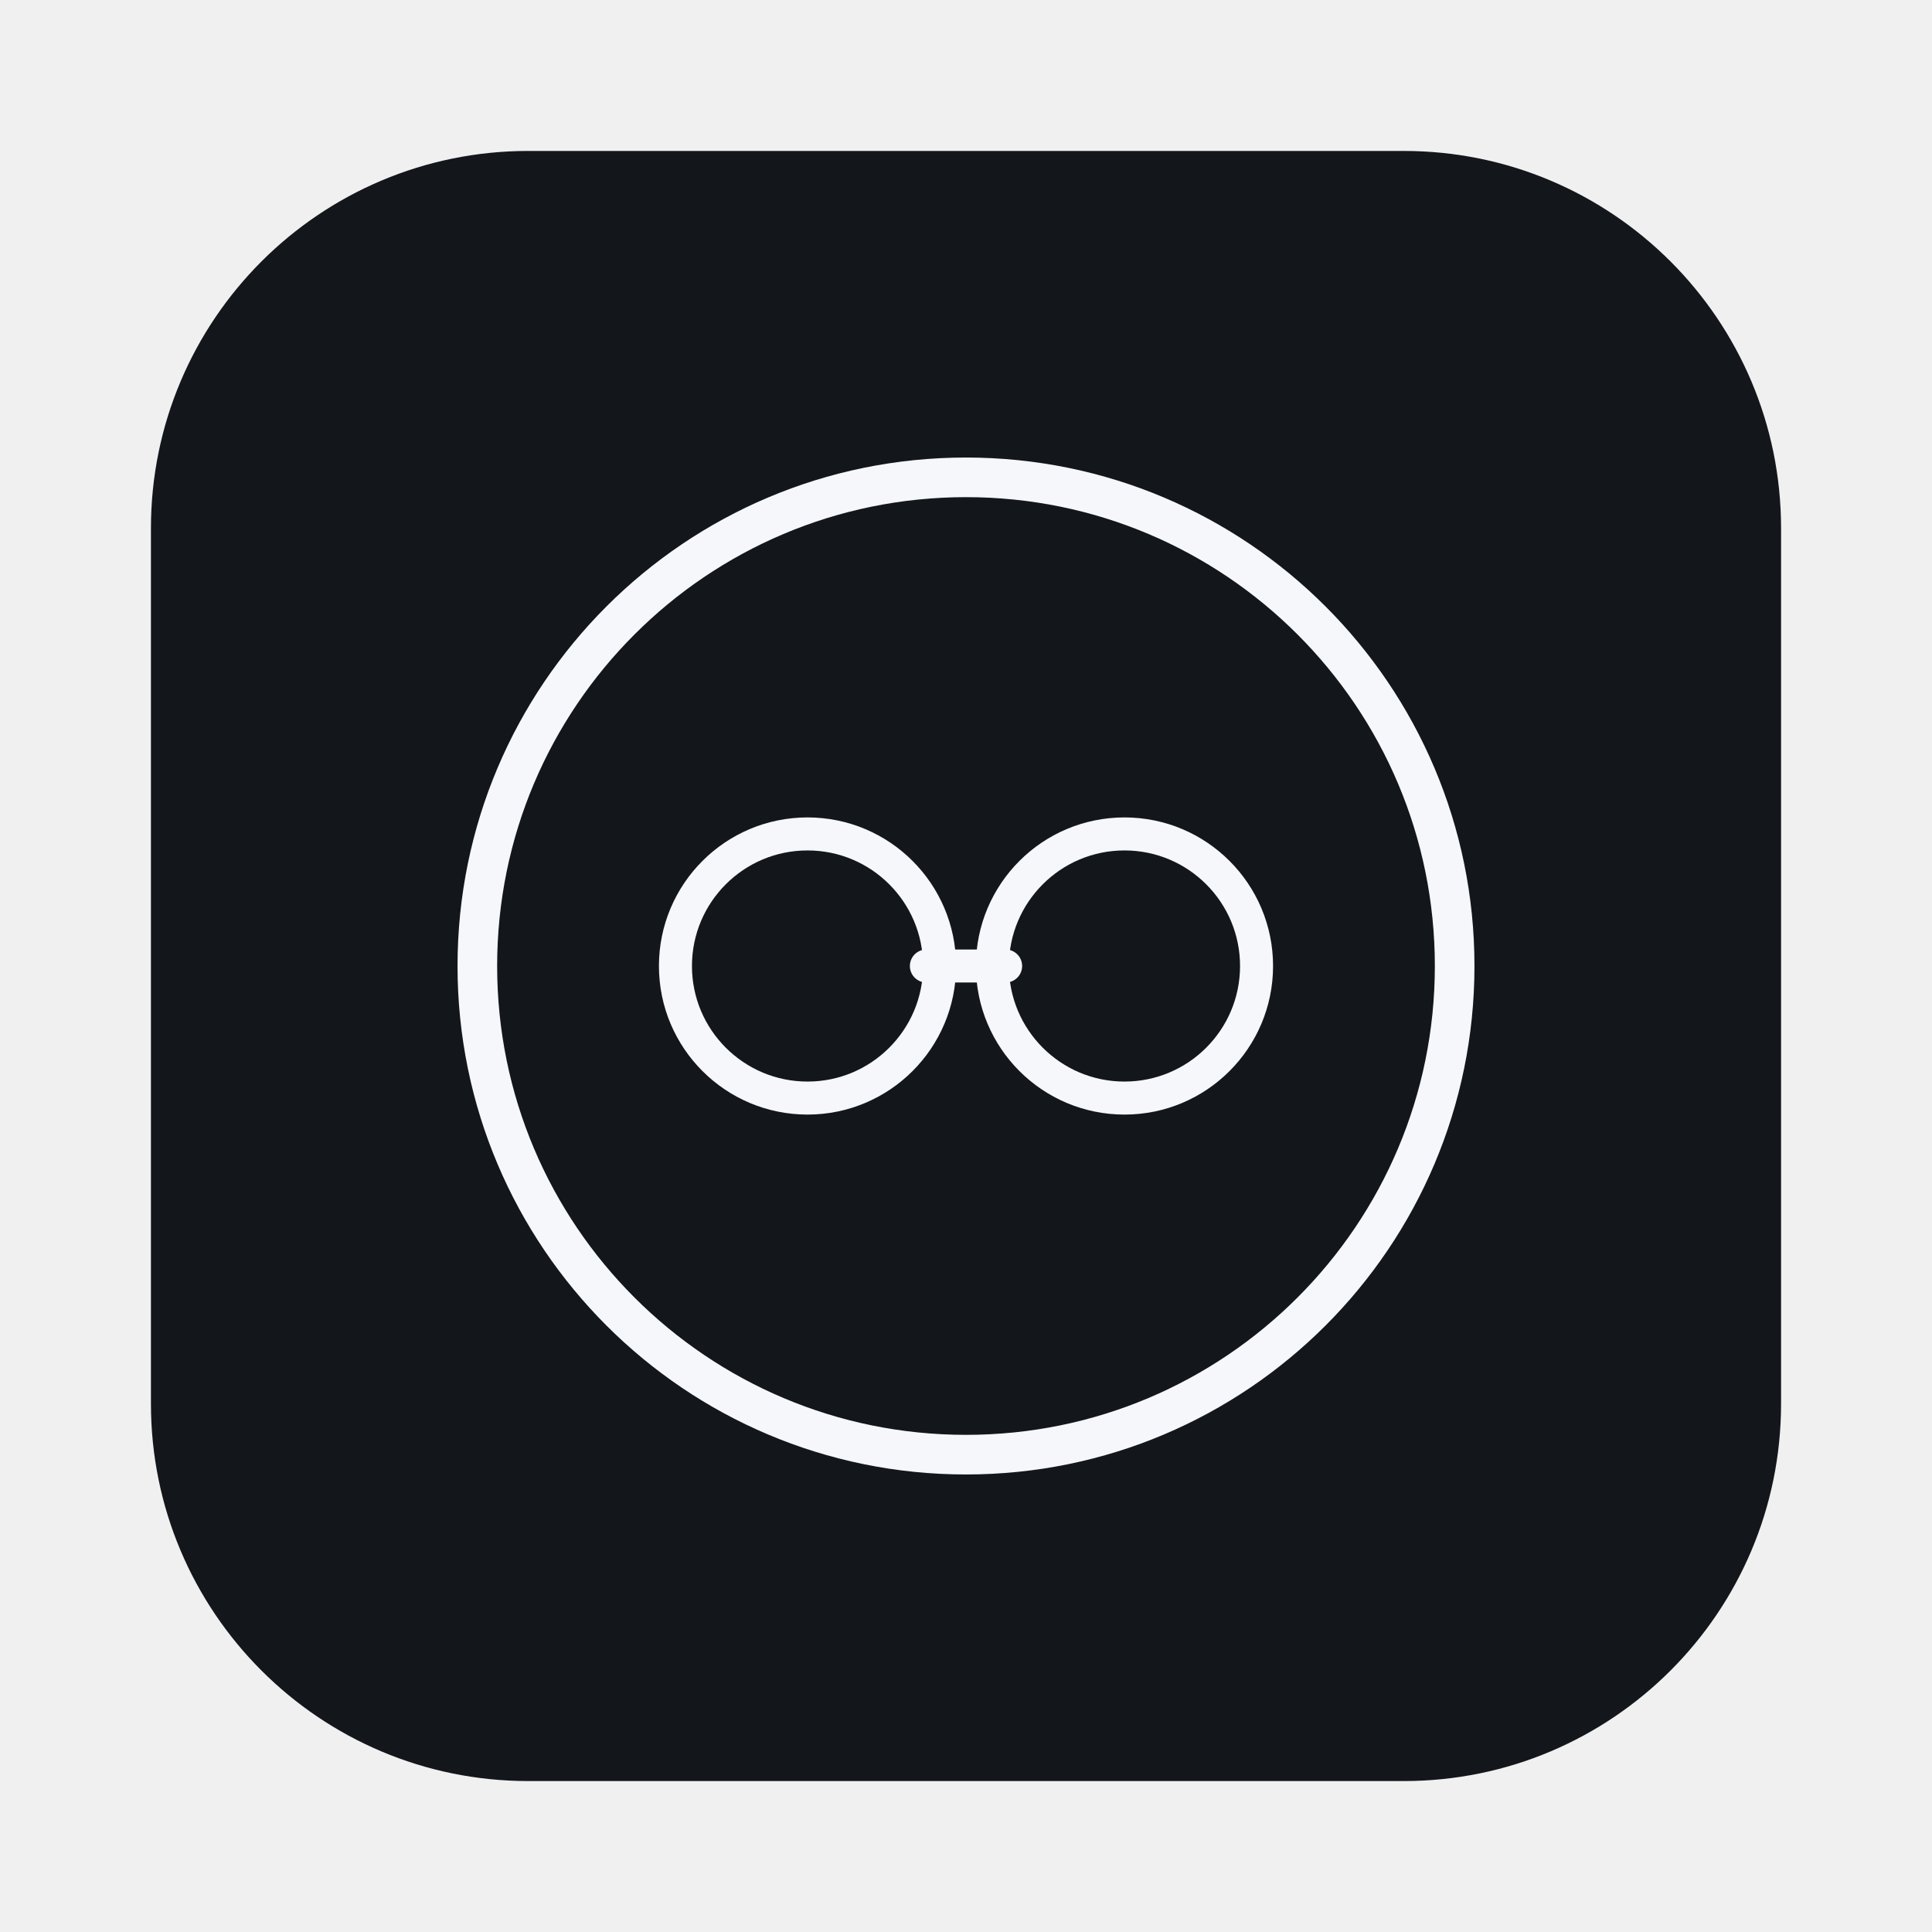
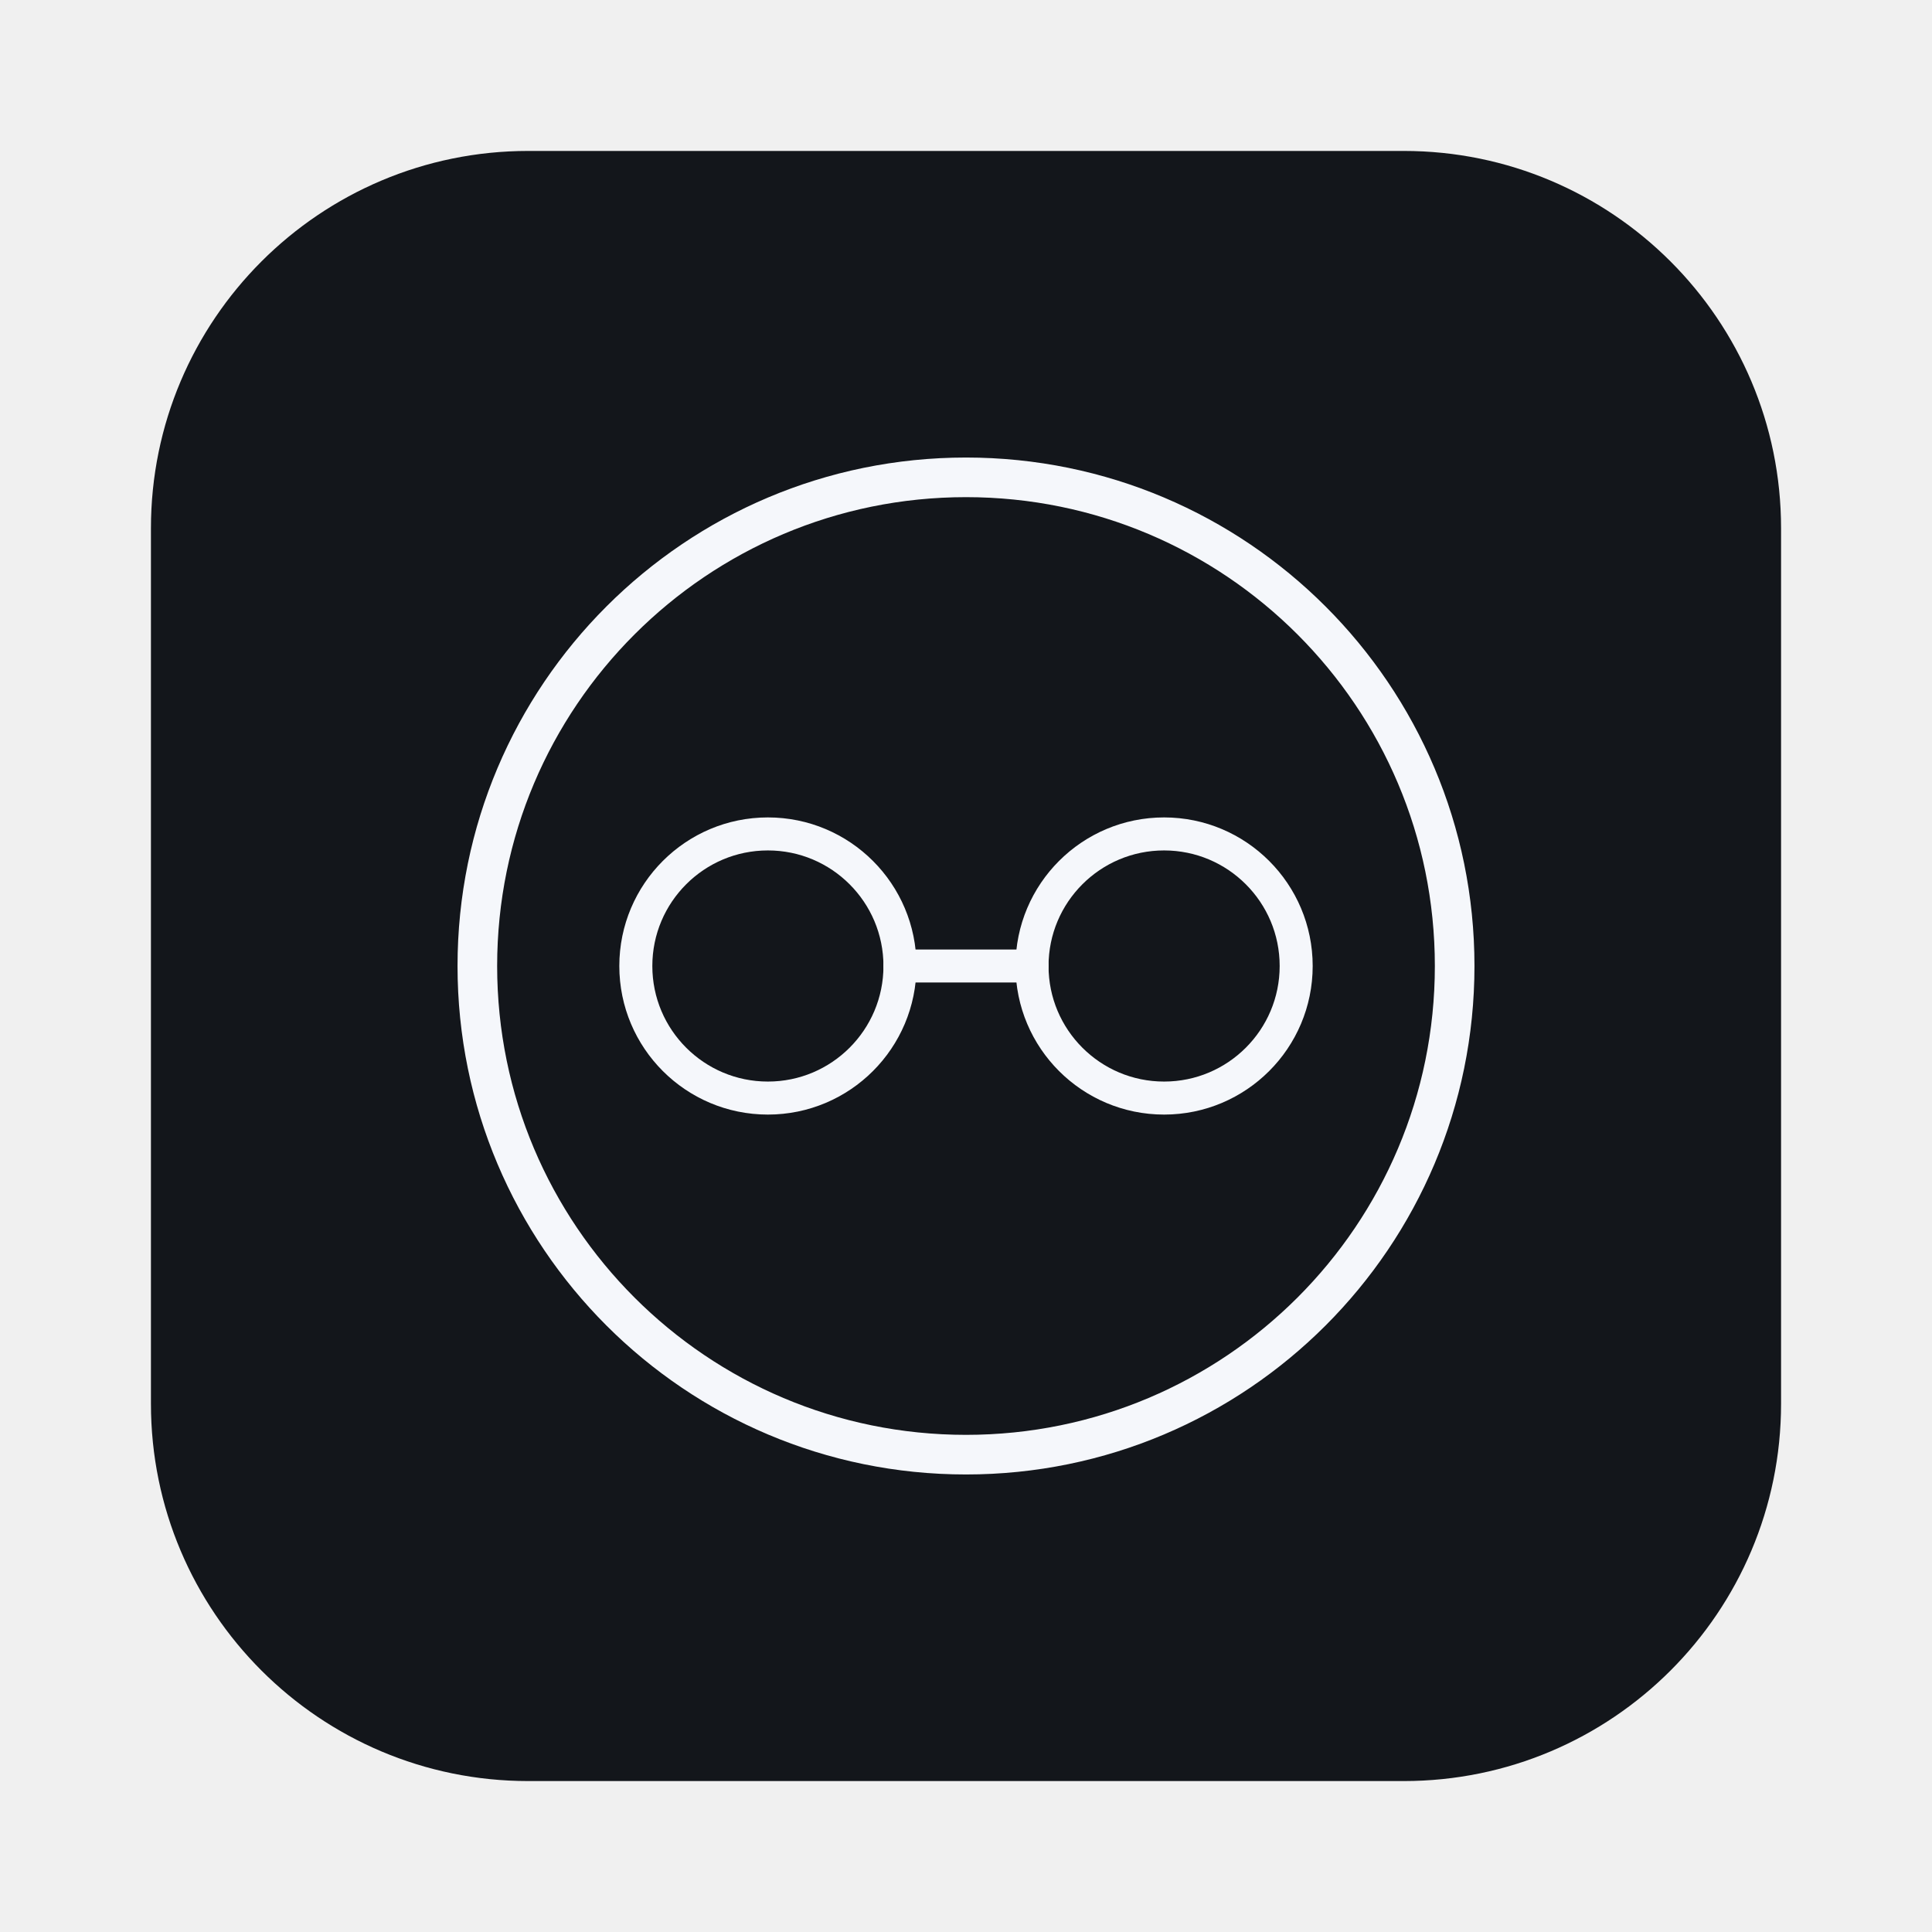
<svg xmlns="http://www.w3.org/2000/svg" viewBox="0 0 1024 1024">
  <rect x="80" y="80" width="864" height="864" rx="200" ry="200" fill="#13161b" />
+   <defs>
+     <mask id="head-mask" maskUnits="userSpaceOnUse" x="-50" y="-50" width="100" height="100">
+       <rect x="-50" y="-50" width="100" height="100" fill="#ffffff" />
+       <circle cx="-15" cy="0" r="11.5" fill="#000000" />
+       <circle cx="15" cy="0" r="11.5" fill="#000000" />
+     </mask>
+   </defs>
  <g transform="translate(512 512) scale(7)" fill="none" stroke="#f5f7fb" stroke-linecap="round">
-     <circle cx="0" cy="0" r="37" stroke-width="3" />
+     <circle cx="0" cy="0" r="37" stroke-width="3" mask="url(#head-mask)" />
    <g stroke-width="2.5">
-       <circle cx="-12" cy="0" r="10" />
-       <circle cx="12" cy="0" r="10" />
-       <line x1="-3" y1="0" x2="3" y2="0" />
+       <circle cx="-15" cy="0" r="8.75" fill="#13161b" stroke="none" />
+       <circle cx="15" cy="0" r="8.75" fill="#13161b" stroke="none" />
+       <circle cx="-15" cy="0" r="10" />
+       <circle cx="15" cy="0" r="10" />
+       <line x1="-5" y1="0" x2="5" y2="0" />
    </g>
  </g>
</svg>
